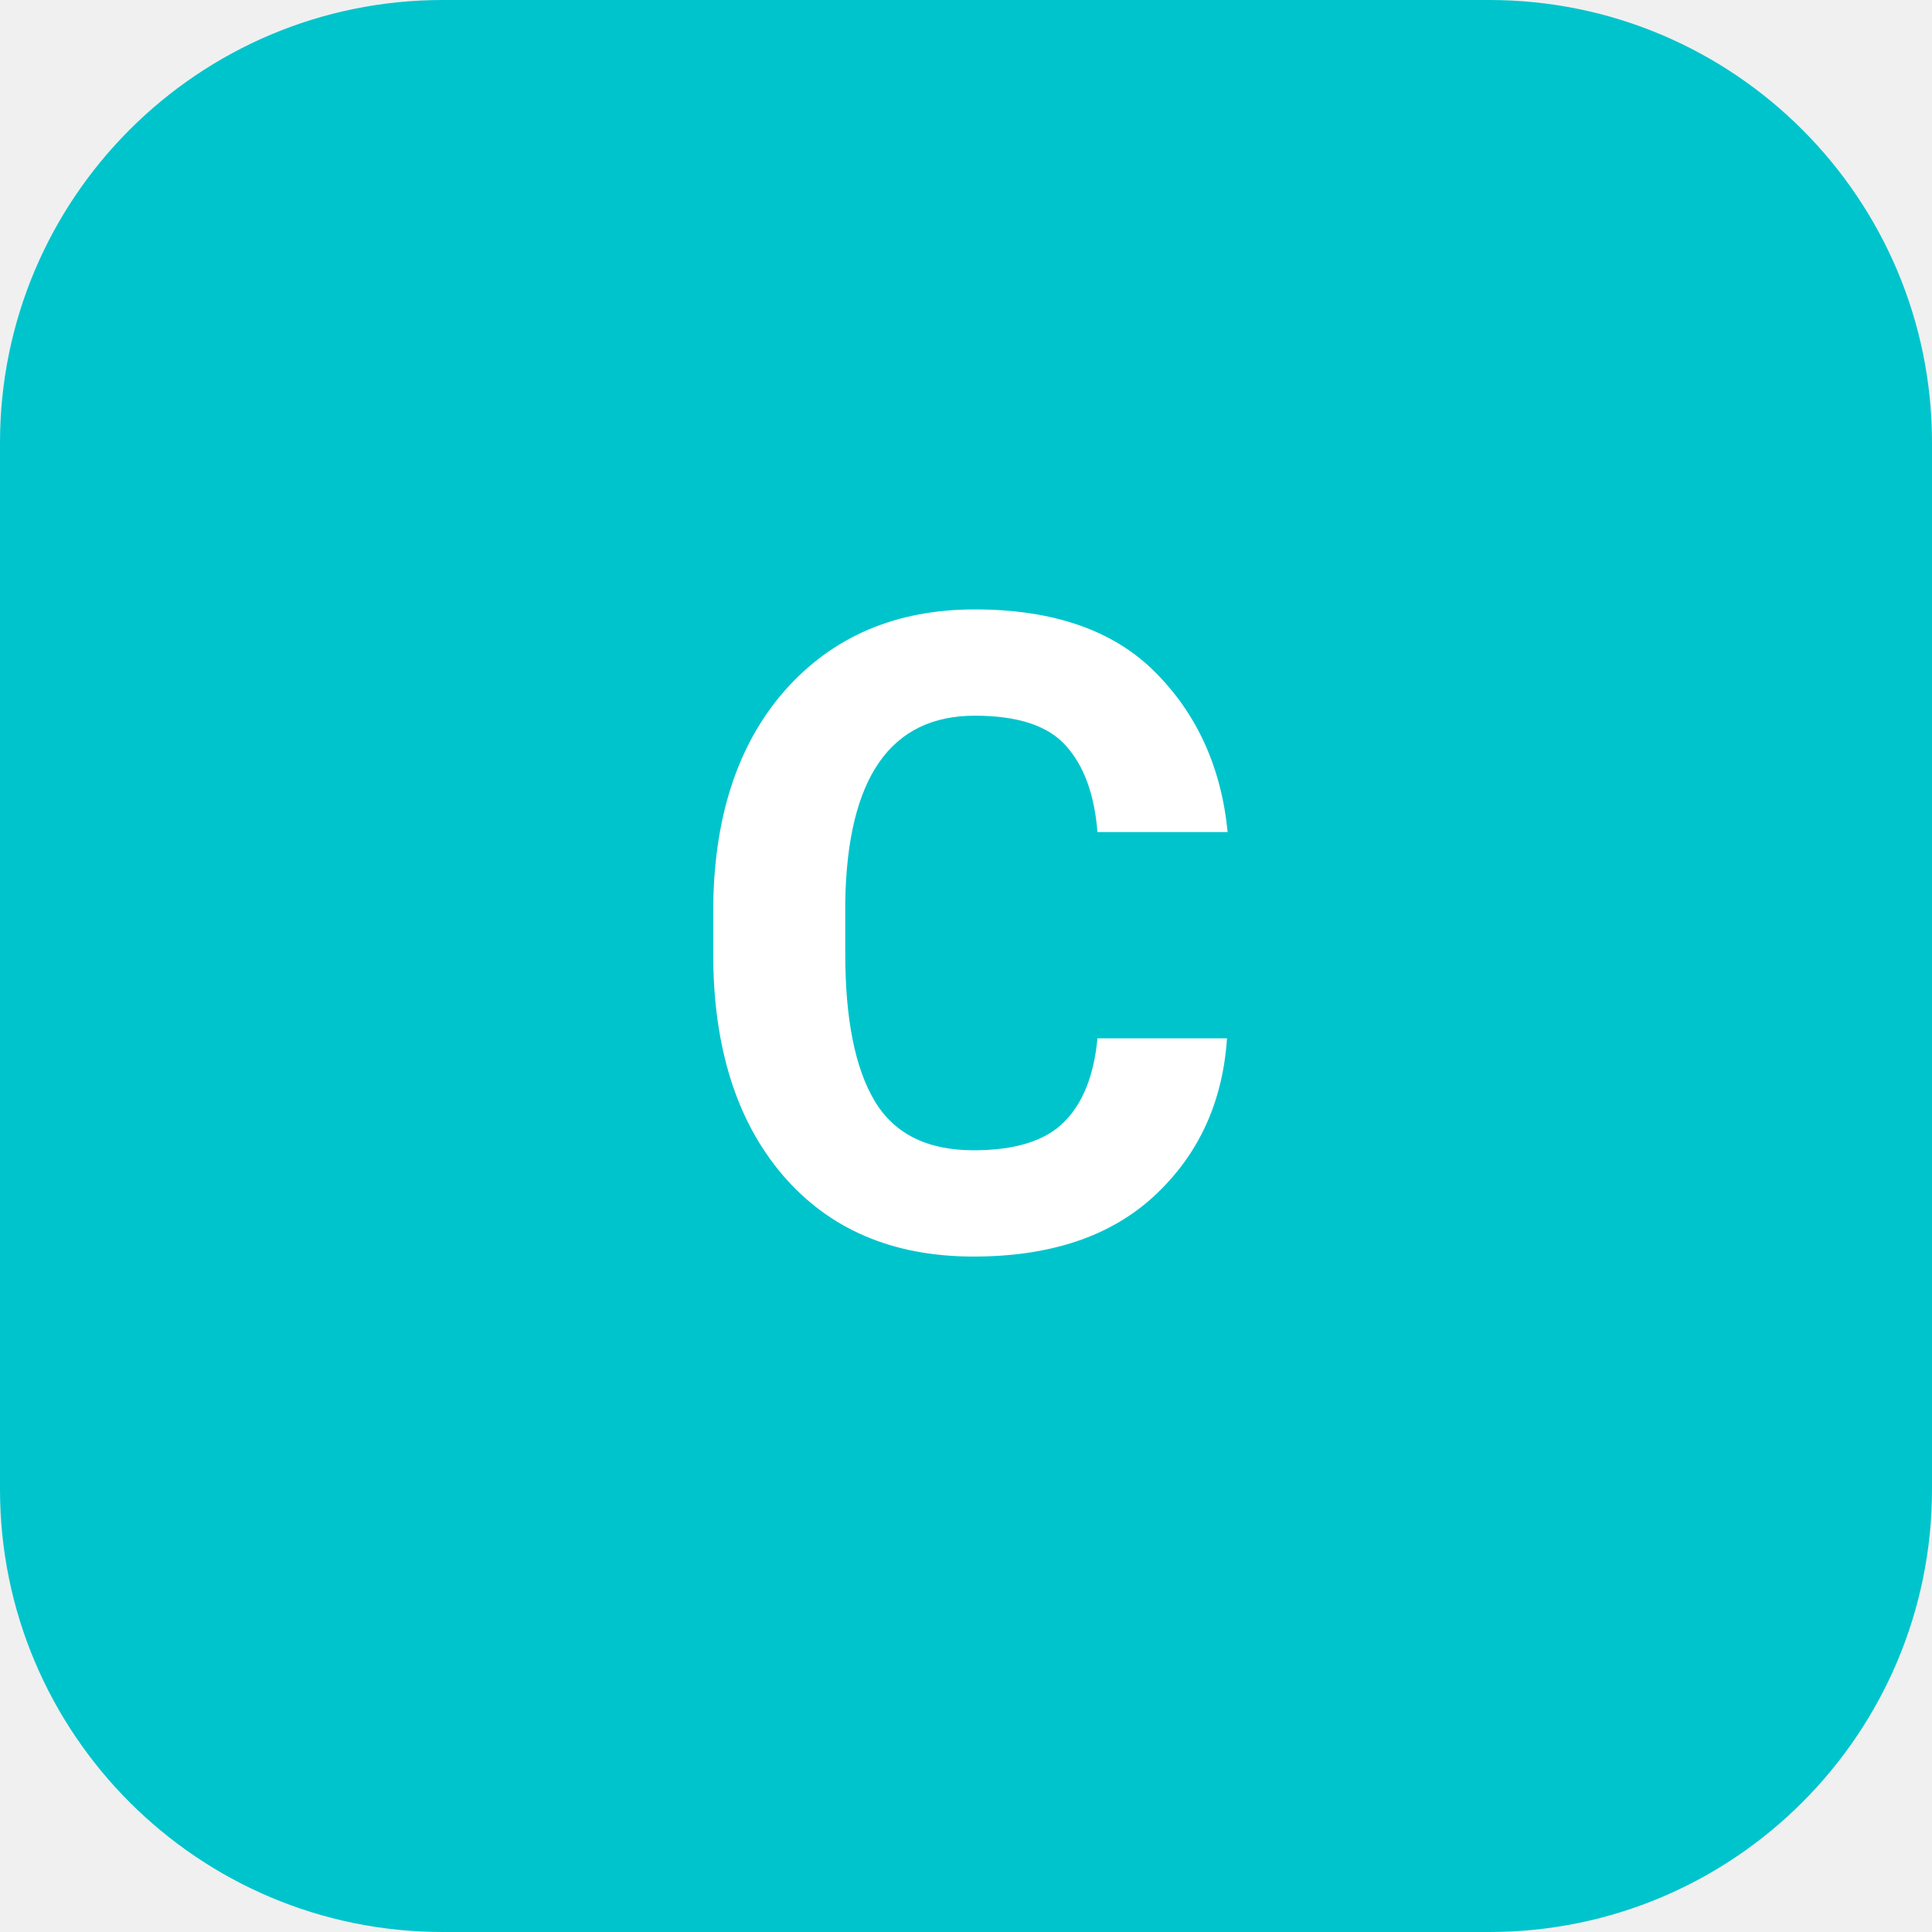
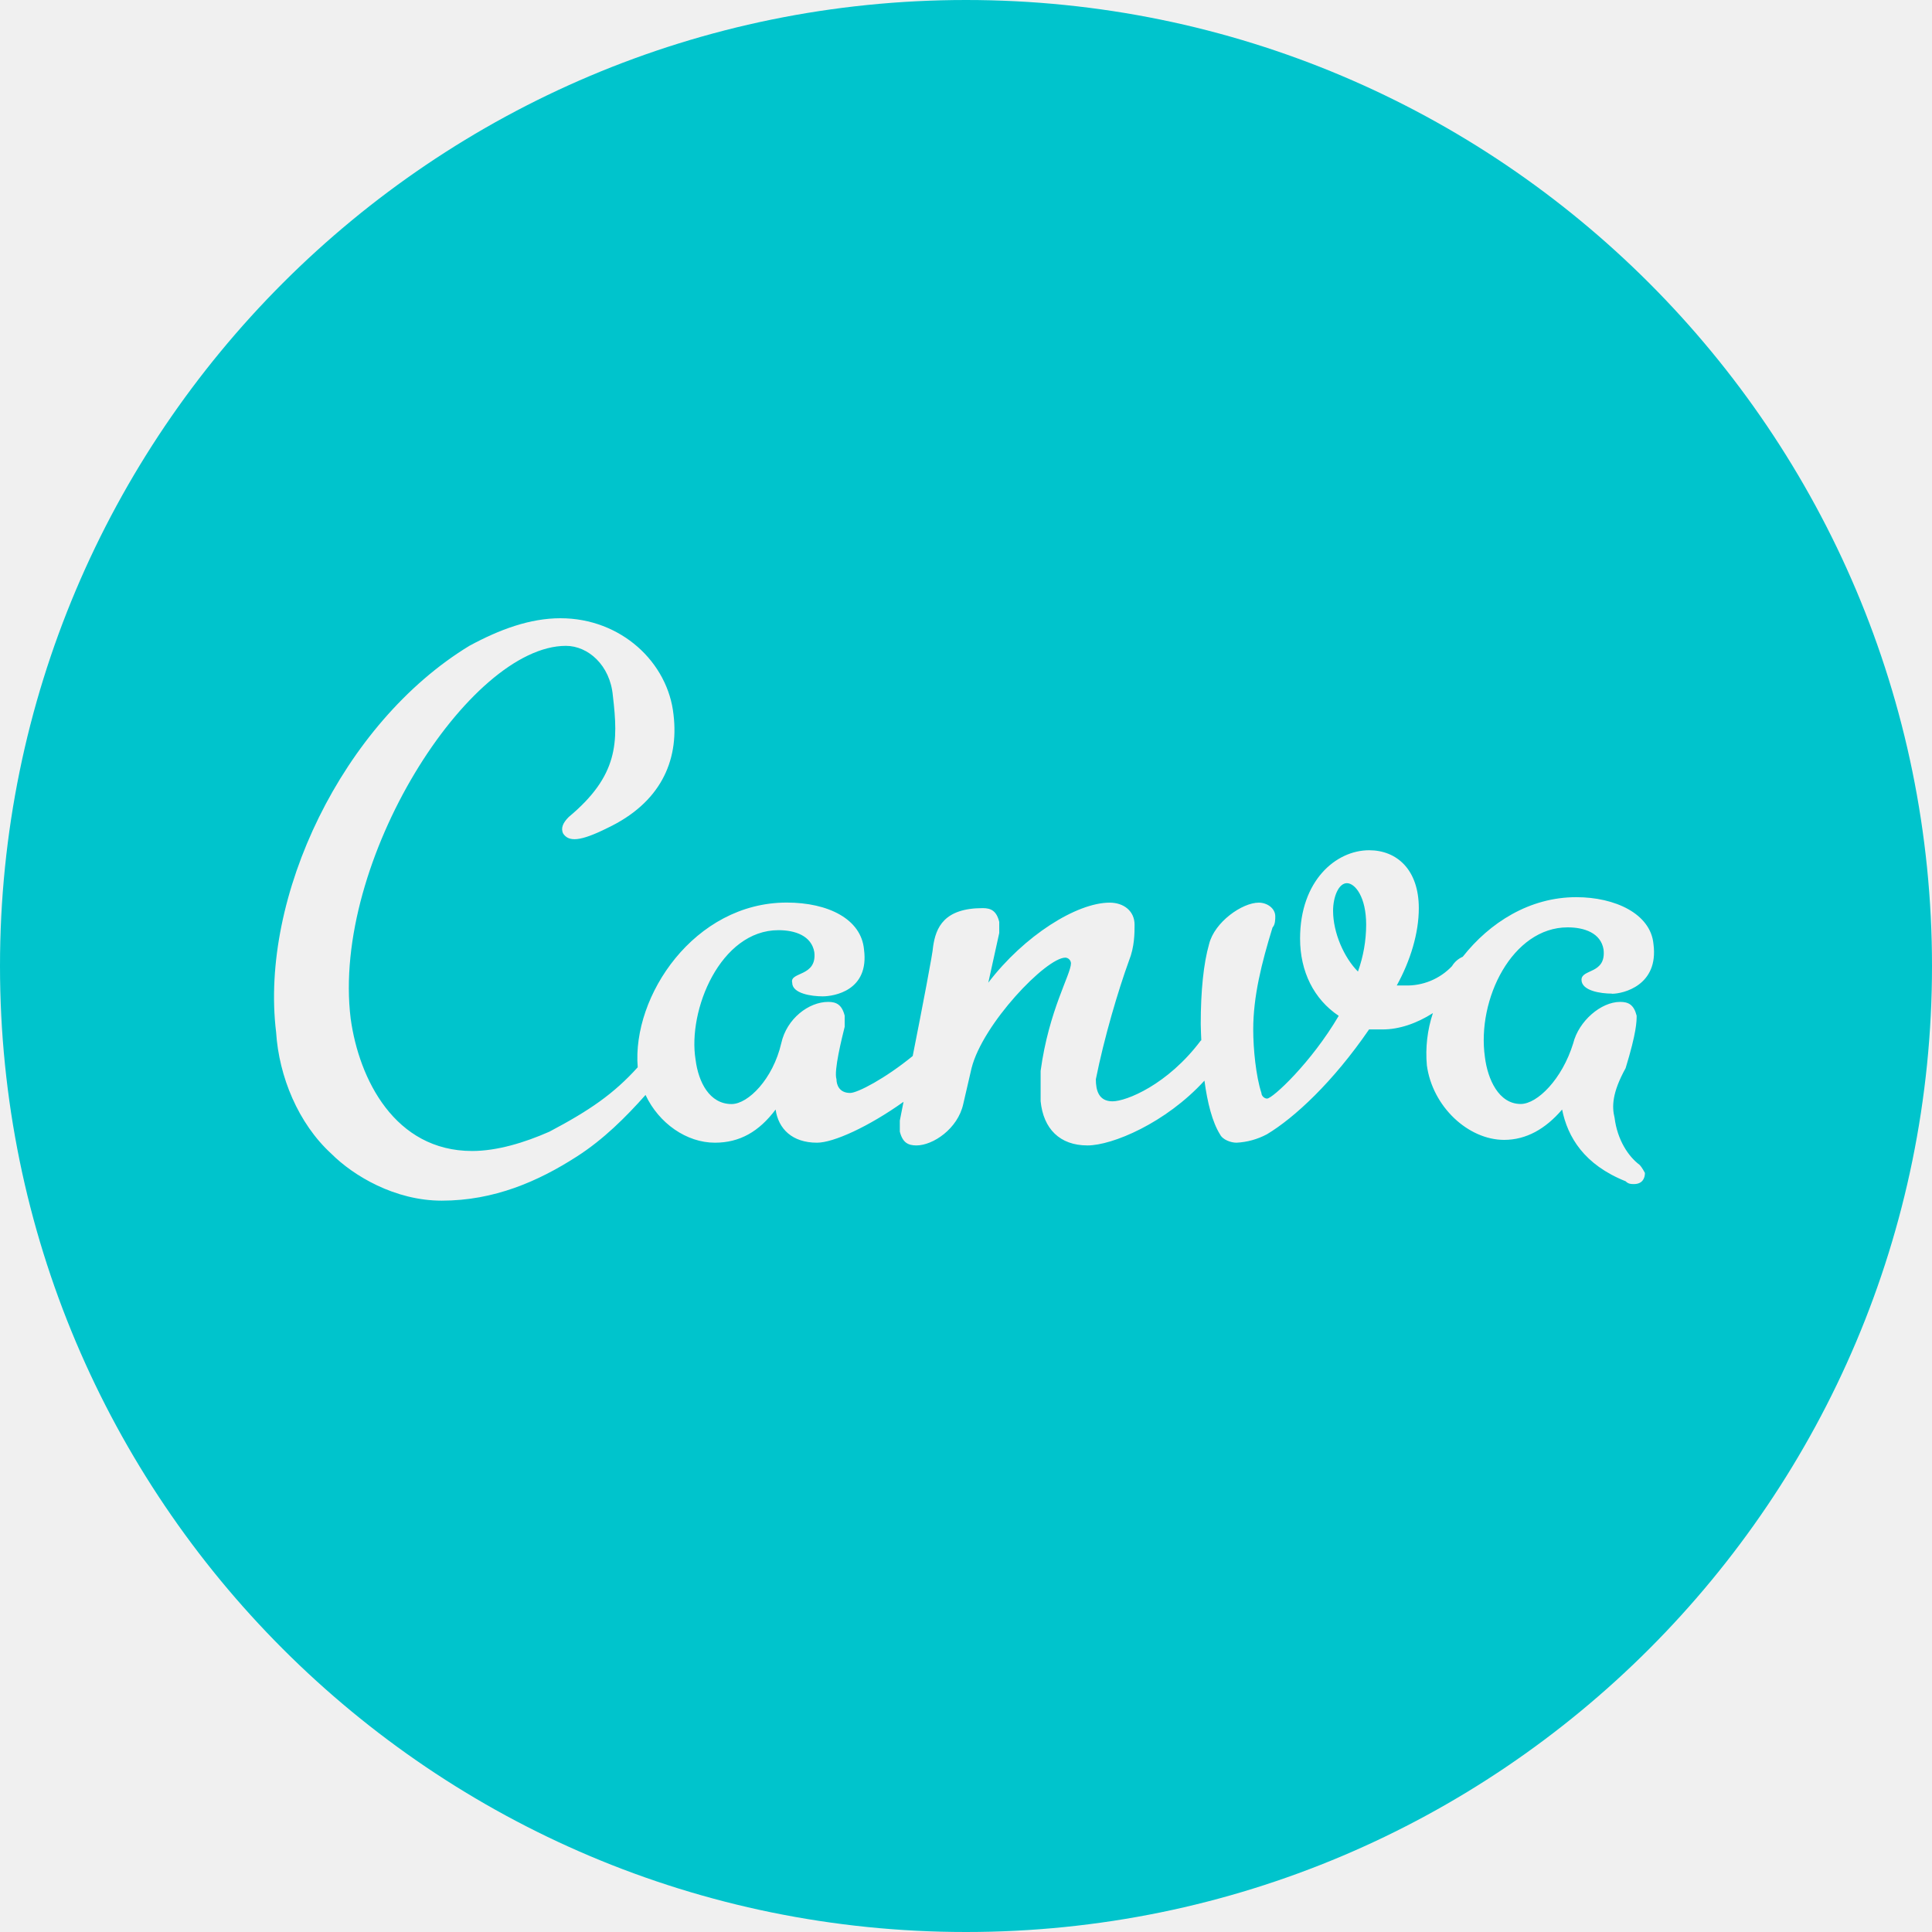
- <svg xmlns="http://www.w3.org/2000/svg" viewBox="0 0 48 48" width="48" height="48">
-   <rect width="48" height="48" rx="11" fill="#00C4CC" />
-   <text x="24" y="31" font-family="-apple-system,Segoe UI,Roboto,sans-serif" font-size="22" font-weight="700" fill="#ffffff" text-anchor="middle">C</text>
+ <svg xmlns="http://www.w3.org/2000/svg" fill="#00C4CC" role="img" viewBox="0 0 24 24">
+   <path d="M12 0C5.373 0 0 5.373 0 12s5.373 12 12 12 12-5.373 12-12S18.627 0 12 0zM6.962 7.68c.754 0 1.337.549 1.405 1.2.069.583-.171 1.097-.822 1.406-.343.171-.48.172-.549.069-.034-.069 0-.137.069-.206.617-.514.617-.926.548-1.508-.034-.378-.308-.618-.583-.618-1.2 0-2.914 2.674-2.674 4.629.103.754.549 1.646 1.509 1.646.308 0 .65-.103.96-.24.5-.264.799-.47 1.097-.8-.073-.885.704-2.046 1.851-2.046.515 0 .926.205.96.583.068.514-.377.582-.514.582s-.378-.034-.378-.17c-.034-.138.309-.07.275-.378-.035-.206-.24-.274-.446-.274-.72 0-1.131.994-1.029 1.611.035.275.172.549.447.549.205 0 .514-.31.617-.755.068-.308.343-.514.583-.514.102 0 .17.034.205.171v.138c-.034.137-.137.548-.102.651 0 .069.034.171.17.171.092 0 .436-.18.777-.459.117-.59.253-1.298.253-1.357.034-.24.137-.48.617-.48.103 0 .171.034.205.171v.138l-.136.617c.445-.583 1.097-.994 1.508-.994.172 0 .309.102.309.274 0 .103 0 .274-.069.446-.137.377-.309.96-.412 1.474 0 .137.035.274.207.274.171 0 .685-.206 1.096-.754l.007-.004c-.002-.068-.007-.134-.007-.202 0-.411.035-.754.104-.994.068-.274.411-.514.617-.514.103 0 .205.069.205.171 0 .035 0 .103-.034.137-.137.446-.24.857-.24 1.269 0 .24.034.582.102.788 0 .034.035.069.07.069.068 0 .548-.445.89-1.028-.308-.206-.48-.549-.48-.96 0-.72.446-1.097.858-1.097.343 0 .617.24.617.72 0 .308-.103.65-.274.96h.102a.77.77 0 0 0 .584-.24.293.293 0 0 1 .134-.117c.335-.425.83-.74 1.41-.74.48 0 .924.205.959.582.068.515-.378.618-.515.618l-.002-.002c-.138 0-.377-.035-.377-.172 0-.137.309-.068.274-.376-.034-.206-.24-.275-.446-.275-.686 0-1.13.891-1.028 1.611.034.275.171.583.445.583.206 0 .515-.308.652-.754.068-.274.343-.514.583-.514.103 0 .17.034.205.171 0 .069 0 .206-.137.652-.17.308-.171.48-.137.617.034.274.171.48.309.583.034.034.068.102.068.102 0 .069-.034.138-.137.138-.034 0-.068 0-.103-.035-.514-.205-.72-.548-.789-.891-.205.24-.445.377-.72.377-.445 0-.89-.411-.96-.926a1.609 1.609 0 0 1 .075-.649c-.203.13-.422.203-.623.203h-.17c-.447.652-.927 1.098-1.27 1.303a.896.896 0 0 1-.377.104c-.068 0-.171-.035-.205-.104-.095-.152-.156-.392-.193-.667-.481.527-1.145.805-1.453.805-.343 0-.548-.206-.582-.55v-.376c.102-.754.377-1.2.377-1.337a.074.074 0 0 0-.069-.07c-.24 0-1.028.824-1.166 1.373l-.103.445c-.068.309-.377.515-.582.515-.103 0-.172-.035-.206-.172v-.137l.046-.233c-.435.31-.87.508-1.075.508-.308 0-.48-.172-.514-.412-.206.274-.445.412-.754.412-.352 0-.696-.24-.862-.593-.244.275-.523.553-.852.764-.48.309-1.028.549-1.68.549-.582 0-1.097-.309-1.371-.583-.412-.377-.651-.96-.686-1.509-.205-1.68.823-3.84 2.4-4.8.378-.205.755-.343 1.132-.343zm9.77 3.291c-.104 0-.172.172-.172.343 0 .274.137.583.309.755a1.74 1.74 0 0 0 .102-.583c0-.343-.137-.515-.24-.515z" />
</svg>
